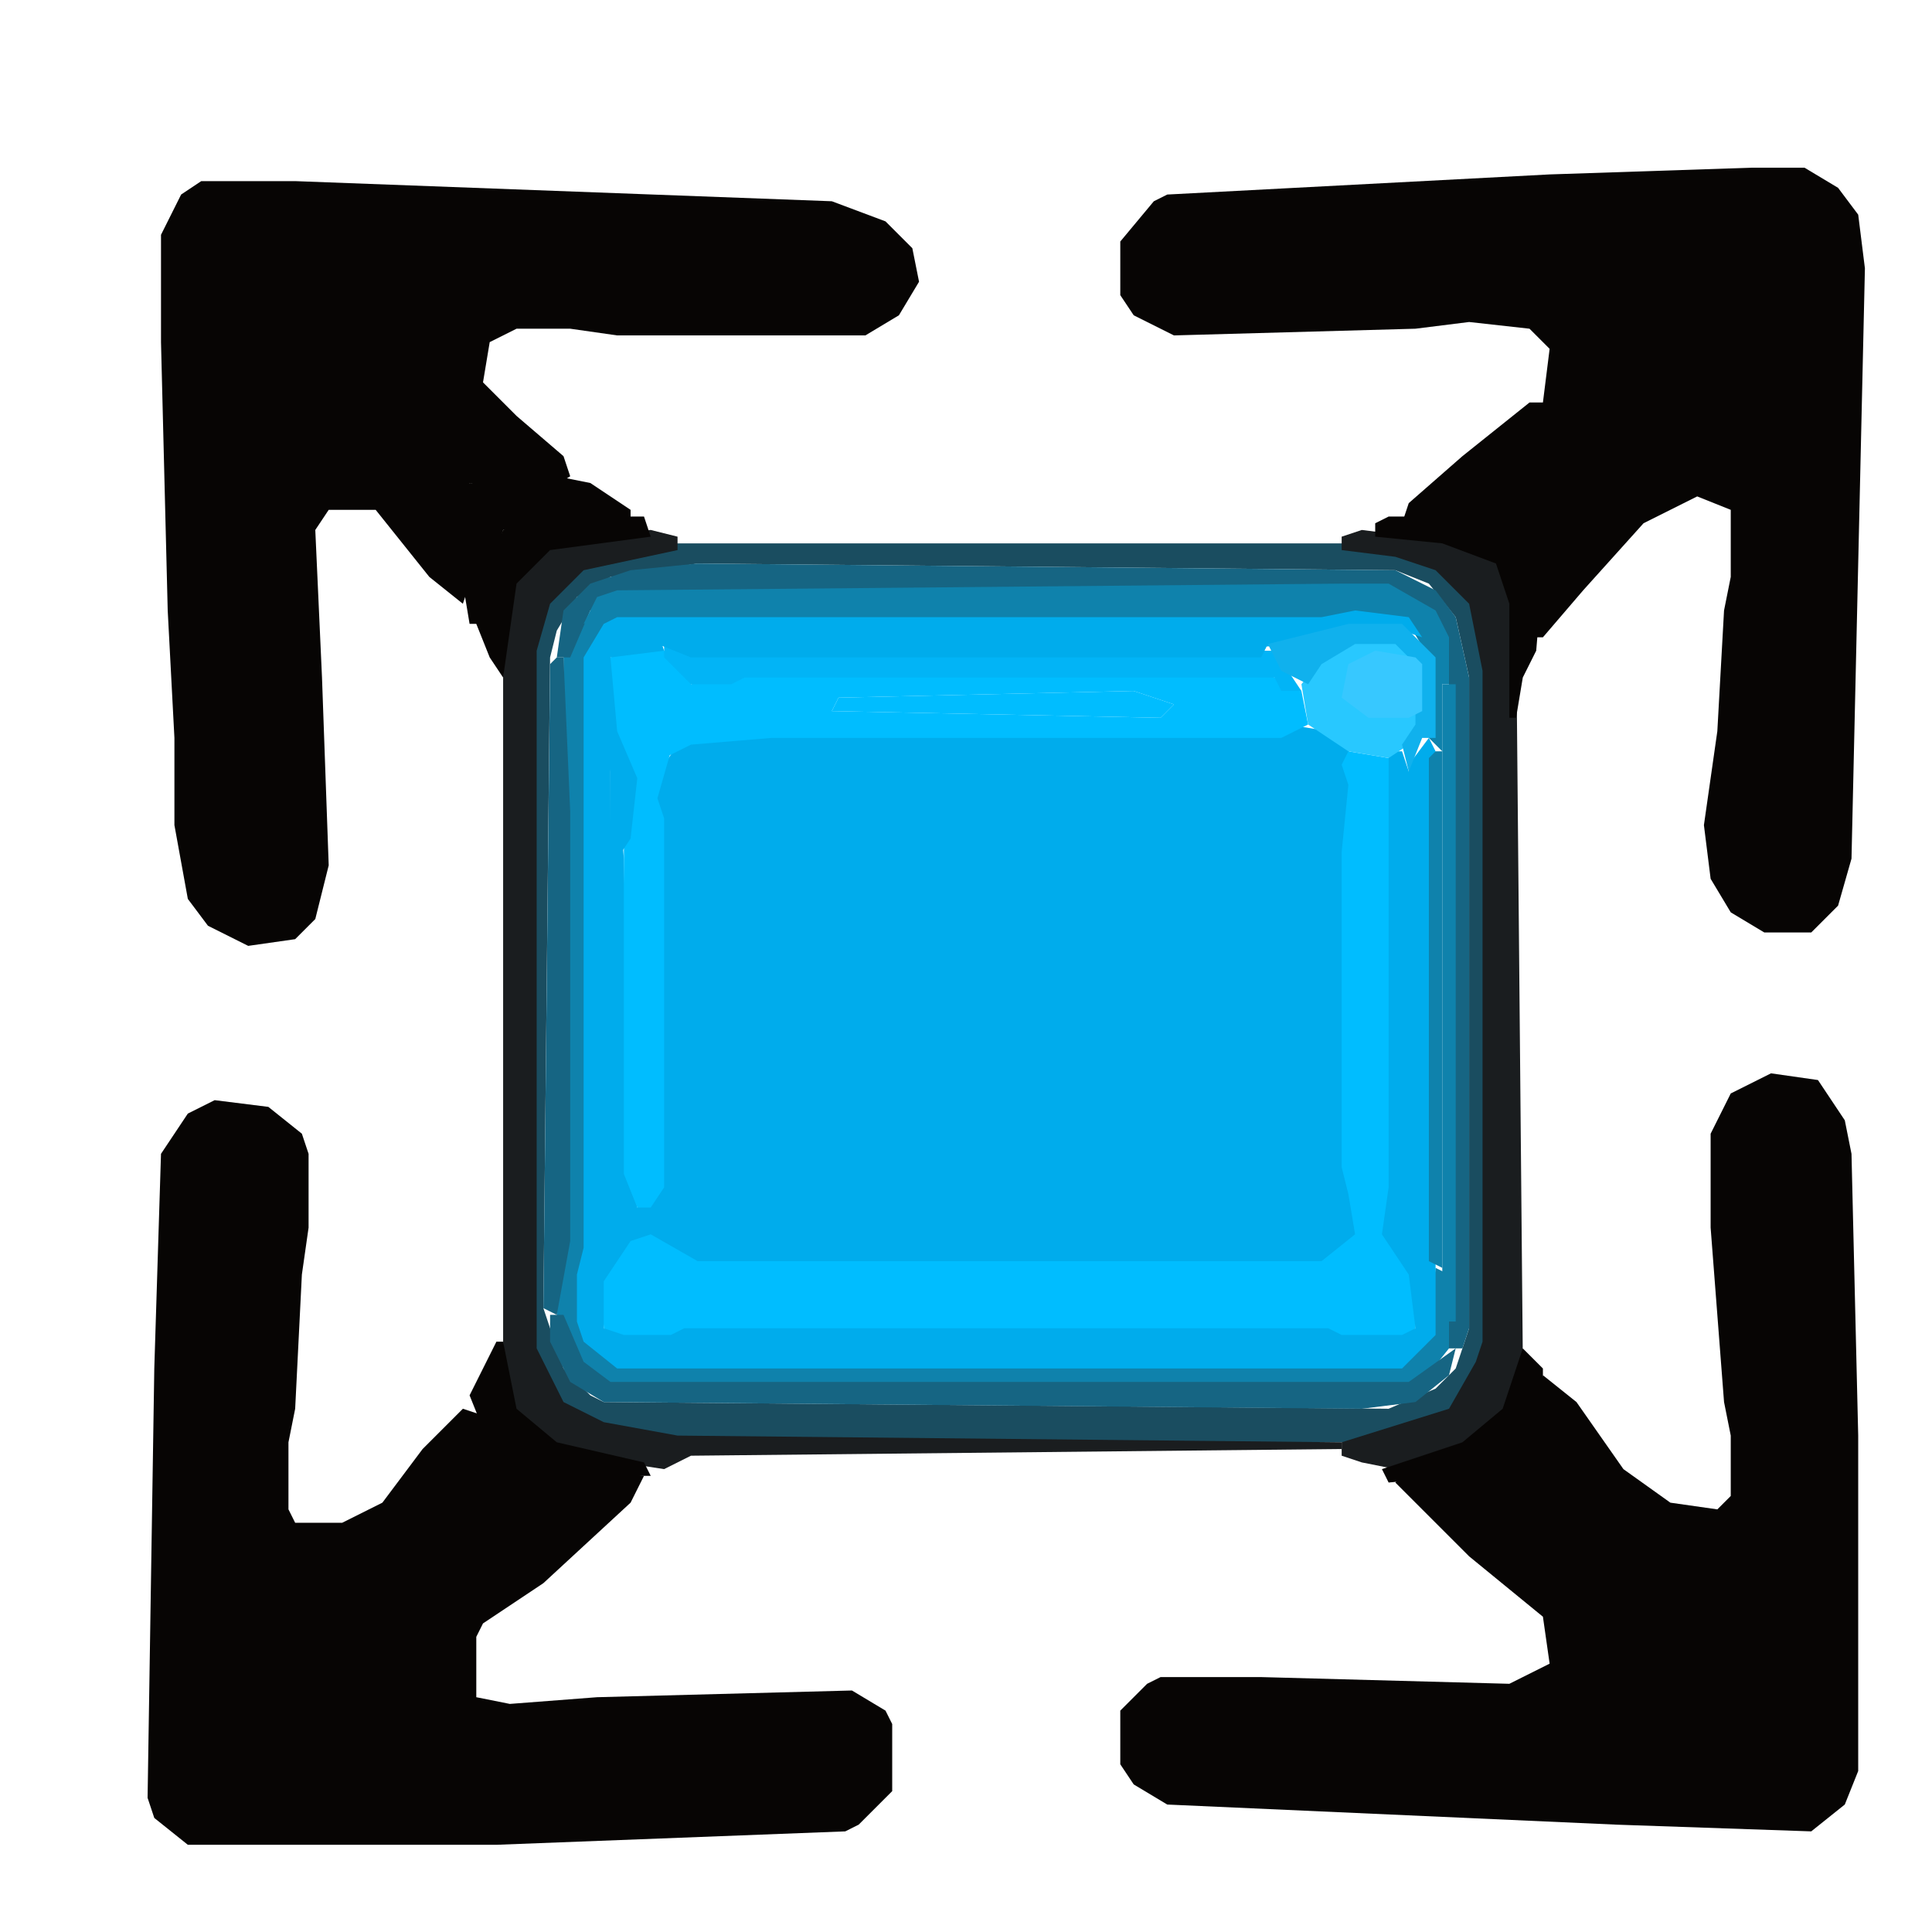
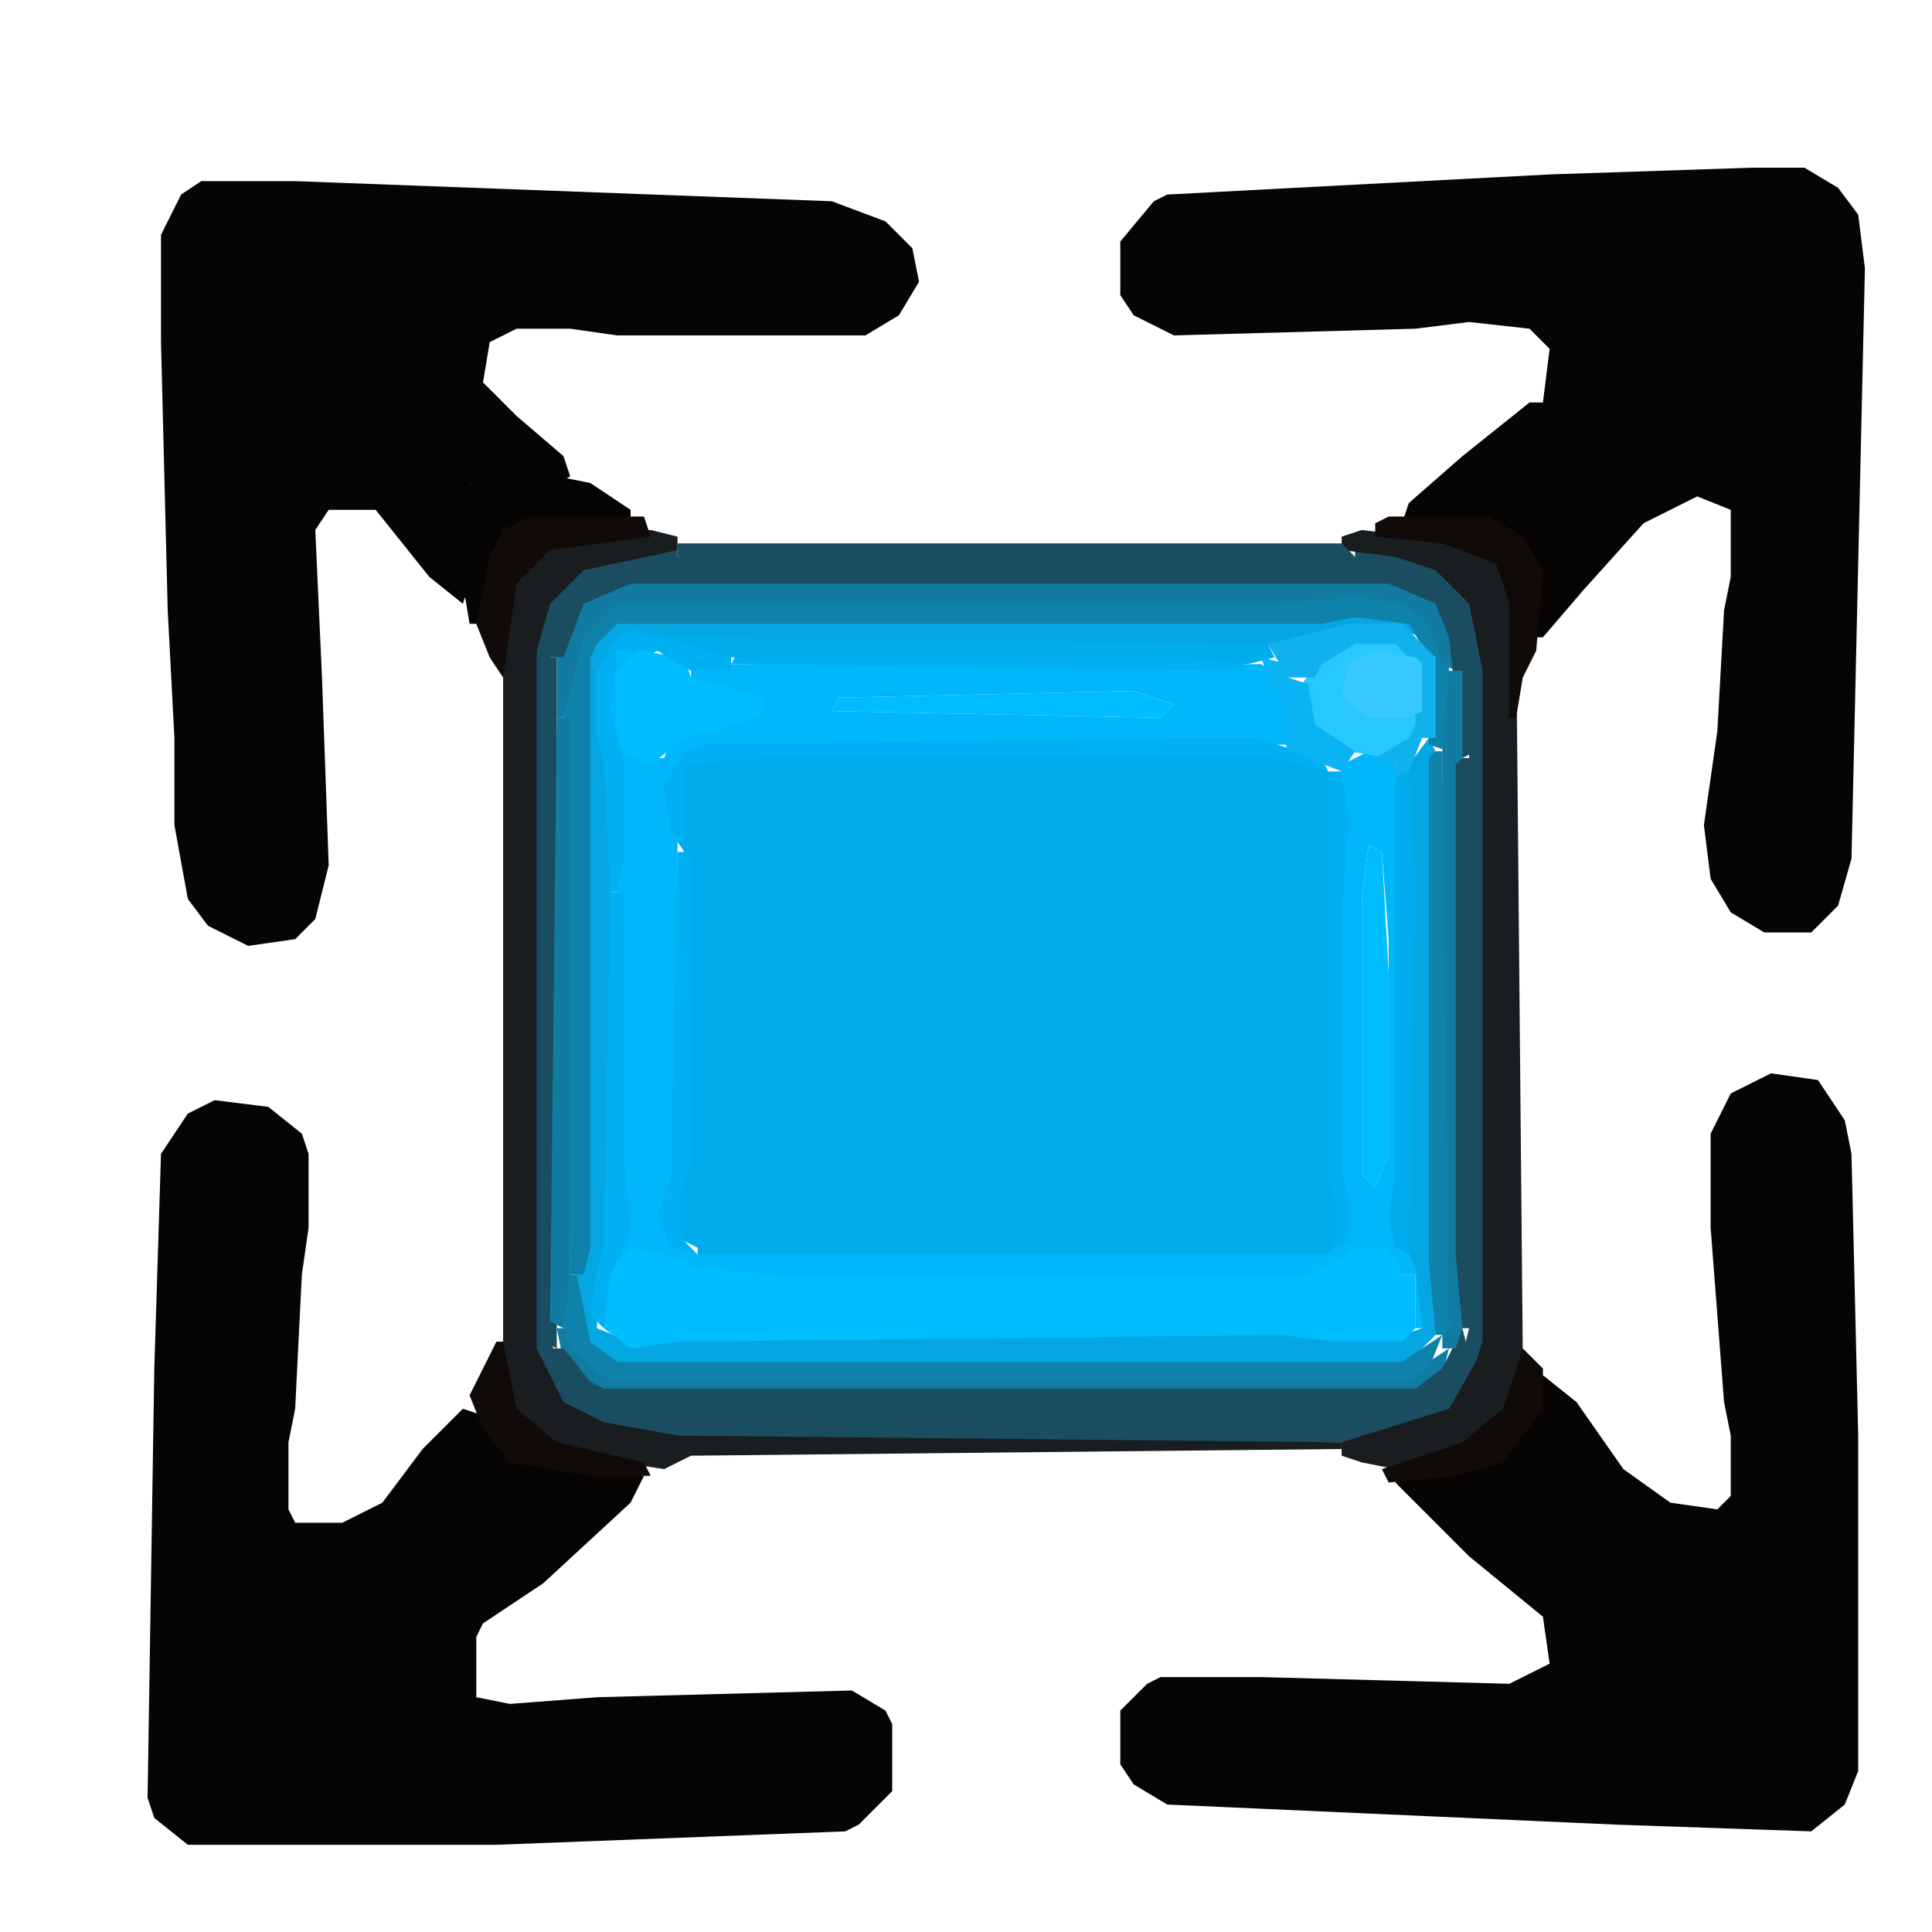
<svg xmlns="http://www.w3.org/2000/svg" viewBox="0 0 288 288" version="1.1" width="288" height="288">
-   <path d="M0,0 L6,1 L9,3 L10,12 L9,26 L9,66 L11,72 L10,77 L5,81 L-88,81 L-95,77 L-99,79 L-101,83 L-102,90 L-104,88 L-103,81 L-102,78 L-101,7 L-100,7 L-99,20 L-98,67 L-97,72 L-94,69 L-94,14 L-95,9 L-91,3 L-89,2 L-69,1 L-1,1 Z " fill="#00ACEC" transform="translate(192,108)" />
+   <path d="M0,0 L77,0 L85,3 L86,5 L86,64 L87,72 L85,76 L-9,76 L-9,74 L-13,72 L-12,65 L-11,61 L-11,15 L-12,10 L-12,3 L-10,1 Z " fill="#00ACEC" transform="translate(113,112)" />
  <path d="M0,0 L8,1 L13,5 L14,8 L14,19 L13,26 L12,46 L11,51 L11,61 L12,63 L19,63 L25,60 L31,52 L37,46 L40,47 L44,53 L56,55 L64,56 L62,60 L49,72 L40,78 L39,80 L39,89 L44,90 L57,89 L95,88 L100,91 L101,93 L101,103 L96,108 L94,109 L42,111 L-4,111 L-9,107 L-10,104 L-9,40 L-8,8 L-4,2 Z " fill="#070504" transform="translate(32,164)" />
  <path d="M0,0 L8,0 L13,3 L16,7 L17,15 L15,103 L13,110 L9,114 L2,114 L-3,111 L-6,106 L-7,98 L-5,84 L-4,66 L-3,61 L-3,51 L-8,49 L-16,53 L-25,63 L-31,70 L-32,70 L-32,60 L-35,55 L-39,53 L-52,53 L-51,50 L-43,43 L-33,35 L-31,35 L-30,27 L-33,24 L-42,23 L-50,24 L-86,25 L-92,22 L-94,19 L-94,11 L-89,5 L-87,4 L-30,1 Z " fill="#070504" transform="translate(261,25)" />
  <path d="M0,0 L14,0 L94,3 L102,6 L106,10 L107,15 L104,20 L99,23 L62,23 L55,22 L47,22 L43,24 L42,30 L47,35 L54,41 L55,44 L50,47 L44,46 L40,45 L41,57 L39,63 L34,59 L26,49 L19,49 L17,52 L18,74 L19,102 L17,110 L14,113 L7,114 L1,111 L-2,107 L-4,96 L-4,83 L-5,64 L-6,24 L-6,8 L-3,2 Z " fill="#070504" transform="translate(30,27)" />
  <path d="M0,0 L7,1 L11,7 L12,12 L13,54 L13,104 L11,109 L6,113 L-23,112 L-90,109 L-95,106 L-97,103 L-97,95 L-93,91 L-91,90 L-76,90 L-39,91 L-33,88 L-34,81 L-45,72 L-54,63 L-56,61 L-55,60 L-43,58 L-38,55 L-35,50 L-34,45 L-29,49 L-22,59 L-15,64 L-8,65 L-6,63 L-6,54 L-7,49 L-9,23 L-9,9 L-6,3 Z " fill="#070504" transform="translate(264,160)" />
-   <path d="M0,0 L99,0 L111,2 L117,6 L120,12 L121,19 L121,119 L117,128 L113,131 L102,134 L0,134 L-14,131 L-19,127 L-22,120 L-22,16 L-19,7 L-14,3 Z M3,3 L-10,5 L-15,8 L-18,13 L-19,17 L-20,114 L-17,123 L-13,127 L-11,128 L106,129 L113,126 L116,123 L118,117 L118,20 L116,11 L112,6 L107,4 Z " fill="#1A4D60" transform="translate(101,81)" />
-   <path d="M0,0 L6,1 L7,4 L7,65 L6,72 L10,78 L10,86 L8,88 L-1,88 L-3,87 L-99,87 L-101,88 L-108,88 L-111,86 L-111,79 L-107,73 L-104,72 L-97,76 L-4,76 L1,72 L0,66 L-1,62 L-1,15 L0,5 L-1,2 Z " fill="#00BDFF" transform="translate(201,112)" />
-   <path d="M0,0 L115,0 L121,5 L122,8 L122,23 L120,21 L120,9 L117,4 L109,3 L104,4 L-1,4 L-4,7 L-5,9 L-5,97 L-6,101 L-6,108 L-3,113 L-1,114 L116,114 L120,110 L121,100 L123,101 L123,112 L119,117 L117,118 L-2,118 L-8,113 L-10,107 L-9,89 L-9,9 L-7,4 Z M120,23 Z " fill="#0F82AC" transform="translate(93,89)" />
-   <path d="M0,0 L8,1 L10,4 L7,3 L-1,3 L-7,5 L-24,6 L-100,5 L-108,4 L-111,6 L-112,9 L-112,19 L-111,22 L-111,95 L-113,101 L-112,107 L-109,110 L-93,109 L-5,109 L-1,110 L6,110 L9,107 L9,98 L8,96 L8,23 L11,19 L12,21 L12,108 L7,113 L-110,113 L-115,109 L-116,106 L-116,99 L-115,95 L-115,7 L-112,2 L-110,1 L-5,1 Z " fill="#00ACEC" transform="translate(202,91)" />
-   <path d="M0,0 L6,0 L10,3 L10,5 L18,3 L95,3 L101,6 L102,11 L98,13 L22,13 L10,14 L4,17 L-1,15 L-2,12 L-2,1 Z M76,6 L32,7 L31,9 L80,10 L82,8 Z " fill="#00BDFF" transform="translate(93,97)" />
+   <path d="M0,0 L4,1 L-1,4 L-1,14 L1,17 L5,17 L6,14 L10,12 L19,10 L20,8 L9,6 L9,3 L94,3 L98,6 L99,12 L98,15 L11,16 L7,18 L6,24 L7,28 L7,80 L5,87 L7,90 L10,91 L104,91 L106,89 L106,82 L105,78 L105,41 L106,18 L110,16 L114,18 L115,29 L115,79 L114,87 L115,90 L118,93 L118,102 L117,102 L117,94 L115,94 L113,91 L108,91 L104,94 L97,95 L21,95 L10,94 L4,91 L-2,92 L-1,83 L-2,71 L-2,18 L-4,8 L-2,1 Z M75,7 L31,8 L30,10 L79,11 L81,9 Z M110,30 L109,38 L109,79 L111,81 L113,76 L113,44 L112,31 Z " fill="#01B7FB" transform="translate(94,96)" />
+   <path d="M0,0 L8,1 L10,4 L7,3 L-1,3 L-7,5 L-24,6 L-100,5 L-108,4 L-111,6 L-112,9 L-112,19 L-111,22 L-111,95 L-113,101 L-113,107 L-108,109 L-101,108 L-6,107 L-3,108 L7,108 L10,107 L9,98 L8,96 L8,23 L11,19 L12,21 L12,108 L7,113 L-110,113 L-115,109 L-116,106 L-116,99 L-115,95 L-115,7 L-112,2 L-110,1 L-5,1 Z " fill="#05A7E3" transform="translate(202,91)" />
+   <path d="M0,0 L6,0 L6,2 L-7,5 L-11,9 L-13,16 L-13,118 L-10,124 L-6,127 L-2,128 L113,128 L120,125 L123,120 L124,116 L124,20 L122,10 L120,6 L113,3 L107,2 L107,0 L117,1 L123,5 L126,11 L127,18 L127,118 L123,127 L119,130 L108,133 L6,133 L-8,130 L-13,126 L-16,119 L-16,15 L-13,6 L-8,2 Z " fill="#1A4D60" transform="translate(95,82)" />
+   <path d="M0,0 L5,1 L10,3 L21,4 L101,4 L107,1 L108,0 L113,0 L115,4 L117,4 L117,12 L115,14 L105,14 L97,13 L7,14 L0,15 L-4,12 L-4,4 Z " fill="#00BDFF" transform="translate(94,186)" />
  <path d="M0,0 L4,1 L4,3 L-10,6 L-15,11 L-17,18 L-17,122 L-13,130 L-7,133 L4,135 L103,136 L103,137 L6,138 L2,140 L-11,138 L-17,135 L-21,131 L-22,127 L-22,17 L-21,8 L-17,3 L-9,1 Z " fill="#1A1D1F" transform="translate(97,79)" />
  <path d="M0,0 L16,2 L21,5 L23,14 L24,123 L22,131 L15,137 L5,140 L0,139 L-3,138 L-3,136 L13,131 L17,124 L18,121 L18,21 L16,11 L11,6 L5,4 L-3,3 L-3,1 Z " fill="#1A1D1F" transform="translate(203,79)" />
-   <path d="M0,0 L104,1 L110,4 L113,8 L115,17 L115,114 L114,117 L112,117 L112,18 L110,9 L106,5 L103,4 L-12,5 L-16,7 L-19,14 L-21,14 L-20,7 L-16,3 L-10,1 Z M-22,14 Z M111,117 Z " fill="#166583" transform="translate(104,84)" />
-   <path d="M0,0 L2,0 L5,7 L9,10 L128,10 L135,5 L134,9 L129,13 L121,14 L8,13 L3,10 L0,4 Z " fill="#166583" transform="translate(82,196)" />
-   <path d="M0,0 L4,1 L7,0 L5,7 L6,10 L6,65 L4,68 L2,68 L0,63 L0,13 L1,4 Z " fill="#00BDFF" transform="translate(93,112)" />
-   <path d="M0,0 L3,1 L10,1 L12,0 L108,0 L110,1 L119,1 L121,0 L120,3 L118,4 L111,4 L107,3 L14,3 L3,4 L0,2 Z " fill="#00ACEC" transform="translate(90,198)" />
-   <path d="M0,0 L7,0 L14,4 L16,8 L16,15 L15,15 L12,6 L8,3 L-107,3 L-113,6 L-111,2 L-108,1 Z " fill="#0F82AC" transform="translate(200,87)" />
-   <path d="M0,0 L4,1 L91,1 L95,7 L92,7 L91,5 L12,5 L10,6 L4,6 L0,2 Z " fill="#02B4F6" transform="translate(99,96)" />
-   <path d="M0,0 L1,0 L2,23 L2,87 L0,98 L-2,97 L-1,1 Z " fill="#166583" transform="translate(83,98)" />
-   <path d="M0,0 L2,0 L3,3 L4,19 L4,75 L5,77 L5,86 L4,86 L3,78 L-1,72 L0,65 Z " fill="#00ACEC" transform="translate(207,112)" />
-   <path d="M0,0 L91,1 L90,3 L5,3 L0,1 Z " fill="#00ACEC" transform="translate(98,95)" />
+   <path d="M0,0 L7,1 L13,6 L14,11 L14,24 L11,23 L11,10 L8,5 L0,4 L-5,5 L-110,5 L-113,8 L-114,10 L-114,98 L-115,102 L-117,102 L-118,16 L-116,7 L-112,2 L-110,1 L-6,1 Z M11,24 Z M-118,102 Z " fill="#0F82AC" transform="translate(202,88)" />
+   <path d="M0,0 L113,0 L120,3 L123,9 L123,14 L121,13 L119,7 L115,4 L108,3 L96,4 L-2,4 L-7,9 L-10,21 L-11,21 L-11,12 L-8,4 Z " fill="#127BA1" transform="translate(94,86)" />
+   <path d="M0,0 L2,0 L5,5 L8,7 L127,7 L133,3 L132,7 L128,10 L7,10 L1,5 Z " fill="#127BA1" transform="translate(83,198)" />
+   <path d="M0,0 L101,0 L110,2 L115,5 L118,12 L119,19 L119,29 L117,30 L115,12 L113,7 L106,4 L-7,4 L-14,7 L-17,15 L-19,15 L-18,8 L-13,3 Z M-20,15 Z M116,30 Z " fill="#1A4D60" transform="translate(101,83)" />
+   <path d="M0,0 L1,4 L-3,10 L-10,13 L-125,13 L-132,10 L-136,5 L-136,3 L-134,3 L-130,8 L-128,9 L-7,9 L-3,6 Z " fill="#1A4D60" transform="translate(218,198)" />
+   <path d="M0,0 L1,0 L3,10 L7,13 L124,13 L130,9 L128,14 L125,16 L6,16 L0,11 L-1,8 L-1,1 Z " fill="#0F82AC" transform="translate(85,190)" />
+   <path d="M0,0 L99,0 L101,2 L86,3 L12,3 L0,2 Z " fill="#1A4D60" transform="translate(101,81)" />
+   <path d="M0,0 L2,0 L2,98 L1,101 L-1,101 L-1,12 Z M-2,101 Z " fill="#127BA1" transform="translate(216,100)" />
+   <path d="M0,0 L7,1 L8,4 L19,7 L18,10 L7,13 L2,17 L-2,15 L-3,13 L-3,3 Z " fill="#00BDFF" transform="translate(95,97)" />
+   <path d="M0,0 L1,0 L1,103 L-1,102 L-1,1 Z " fill="#1A4D60" transform="translate(82,98)" />
+   <path d="M0,0 L2,0 L2,83 L1,91 L-1,90 Z " fill="#127BA1" transform="translate(83,107)" />
+   <path d="M0,0 L1,0 L2,87 L0,87 L-1,76 L-1,1 Z M-1,87 Z " fill="#0F82AC" transform="translate(214,112)" />
+   <path d="M0,0 L1,0 L2,85 L0,85 L-1,74 L-1,1 Z M-1,85 Z " fill="#1A4D60" transform="translate(218,113)" />
  <path d="M0,0 L5,1 L11,5 L11,7 L-4,7 L-8,8 L-10,14 L-11,22 L-13,22 L-14,16 L-13,10 L-14,3 L-13,1 L-3,2 Z " fill="#070504" transform="translate(83,71)" />
-   <path d="M0,0 L15,0 L20,3 L23,8 L22,20 L20,24 L19,30 L18,30 L18,13 L16,7 L8,4 L-2,3 L-2,1 Z " fill="#070504" transform="translate(207,77)" />
-   <path d="M0,0 L1,0 L1,77 L-1,76 L-1,1 Z " fill="#0F82AC" transform="translate(214,112)" />
+   <path d="M0,0 L15,0 L20,3 L23,8 L22,20 L20,24 L19,30 L18,30 L18,13 L16,7 L8,4 L-2,3 L-2,1 Z " fill="#100B09" transform="translate(207,77)" />
+   <path d="M0,0 L2,1 L3,19 L3,46 L1,51 L-1,49 L-1,8 Z " fill="#00BDFF" transform="translate(204,126)" />
+   <path d="M0,0 L67,0 L76,1 L75,3 L-1,2 Z " fill="#00B0F3" transform="translate(110,97)" />
  <path d="M0,0 L6,0 L9,3 L0,4 L-1,9 L2,11 L10,11 L8,16 L5,18 L-1,17 L-7,13 L-8,7 L-4,2 Z " fill="#28C8FF" transform="translate(202,95)" />
-   <path d="M0,0 L17,0 L18,3 L3,5 L-2,10 L-4,24 L-6,21 L-8,16 L-6,6 L-4,2 Z " fill="#070504" transform="translate(79,77)" />
-   <path d="M0,0 L1,0 L3,10 L9,15 L22,18 L23,20 L14,20 L2,18 L-2,13 L-4,8 Z " fill="#070504" transform="translate(74,200)" />
-   <path d="M0,0 L3,3 L3,9 L-3,17 L-10,19 L-20,20 L-21,18 L-9,14 L-3,9 Z " fill="#070504" transform="translate(227,201)" />
+   <path d="M0,0 L17,0 L18,3 L3,5 L-2,10 L-4,24 L-6,21 L-8,16 L-6,6 L-4,2 Z " fill="#100B09" transform="translate(79,77)" />
+   <path d="M0,0 L10,0 L20,3 L21,5 L13,3 L-64,3 L-74,4 L-75,5 L-75,17 L-77,14 L-78,7 L-75,2 L-72,1 Z " fill="#00B0F3" transform="translate(177,110)" />
+   <path d="M0,0 L1,0 L3,10 L9,15 L22,18 L23,20 L14,20 L2,18 L-2,13 L-4,8 Z " fill="#100B09" transform="translate(74,200)" />
+   <path d="M0,0 L2,0 L2,39 L3,51 L0,57 L-1,65 L-3,63 L-2,56 L-1,53 Z " fill="#00B0F3" transform="translate(91,133)" />
+   <path d="M0,0 L3,3 L3,9 L-3,17 L-10,19 L-20,20 L-21,18 L-9,14 L-3,9 Z " fill="#100B09" transform="translate(227,201)" />
+   <path d="M0,0 L8,0 L13,5 L13,17 L11,17 L9,22 L7,23 L7,21 L4,20 L9,17 L10,15 L10,6 L7,3 L1,3 L-4,6 L-5,8 L-9,8 L-12,3 Z " fill="#10B1ED" transform="translate(201,93)" />
  <path d="M0,0 L6,2 L4,4 L-45,3 L-44,1 Z " fill="#00BDFF" transform="translate(169,103)" />
-   <path d="M0,0 L8,0 L13,5 L13,17 L11,17 L9,22 L8,18 L10,15 L10,6 L7,3 L1,3 L-4,6 L-6,9 L-10,7 L-12,3 Z " fill="#10B1ED" transform="translate(201,93)" />
-   <path d="M0,0 L2,0 L2,95 L1,95 L0,88 Z " fill="#0F82AC" transform="translate(215,102)" />
+   <path d="M0,0 L90,1 L91,3 L87,4 L78,3 L5,3 L0,1 Z " fill="#00ACEC" transform="translate(99,95)" />
+   <path d="M0,0 L1,0 L2,16 L1,72 L-1,71 L-2,66 L-1,60 L-1,1 Z " fill="#00ACEC" transform="translate(209,115)" />
  <path d="M0,0 L6,1 L7,2 L7,9 L5,10 L-1,10 L-5,7 L-4,2 Z " fill="#37C8FF" transform="translate(205,97)" />
-   <path d="M0,0 L4,0 L5,3 L-3,4 L-2,15 L1,22 L0,31 L-2,34 L-3,21 L-5,16 L-5,6 L-2,1 Z " fill="#00ACEC" transform="translate(94,94)" />
+   <path d="M0,0 L5,1 L15,4 L15,6 L9,6 L4,3 L-2,3 L-3,12 L-1,20 L-1,34 L-2,39 L-3,39 L-4,19 L-5,16 L-5,6 L-2,1 Z M15,3 Z " fill="#00B0F3" transform="translate(94,94)" />
+   <path d="M0,0 L2,0 L3,7 L2,22 L2,59 L3,63 L3,70 L1,71 L1,64 L0,61 Z " fill="#00B0F3" transform="translate(198,115)" />
+   <path d="M0,0 L2,0 L2,46 L0,53 L1,58 L3,60 L-1,59 L-3,54 L-1,49 Z " fill="#00B0F3" transform="translate(101,127)" />
+   <path d="M0,0 L4,1 L4,3 L7,4 L8,10 L14,14 L12,17 L7,15 L4,14 L3,11 L4,8 L1,3 Z " fill="#0AB3F4" transform="translate(188,98)" />
</svg>
